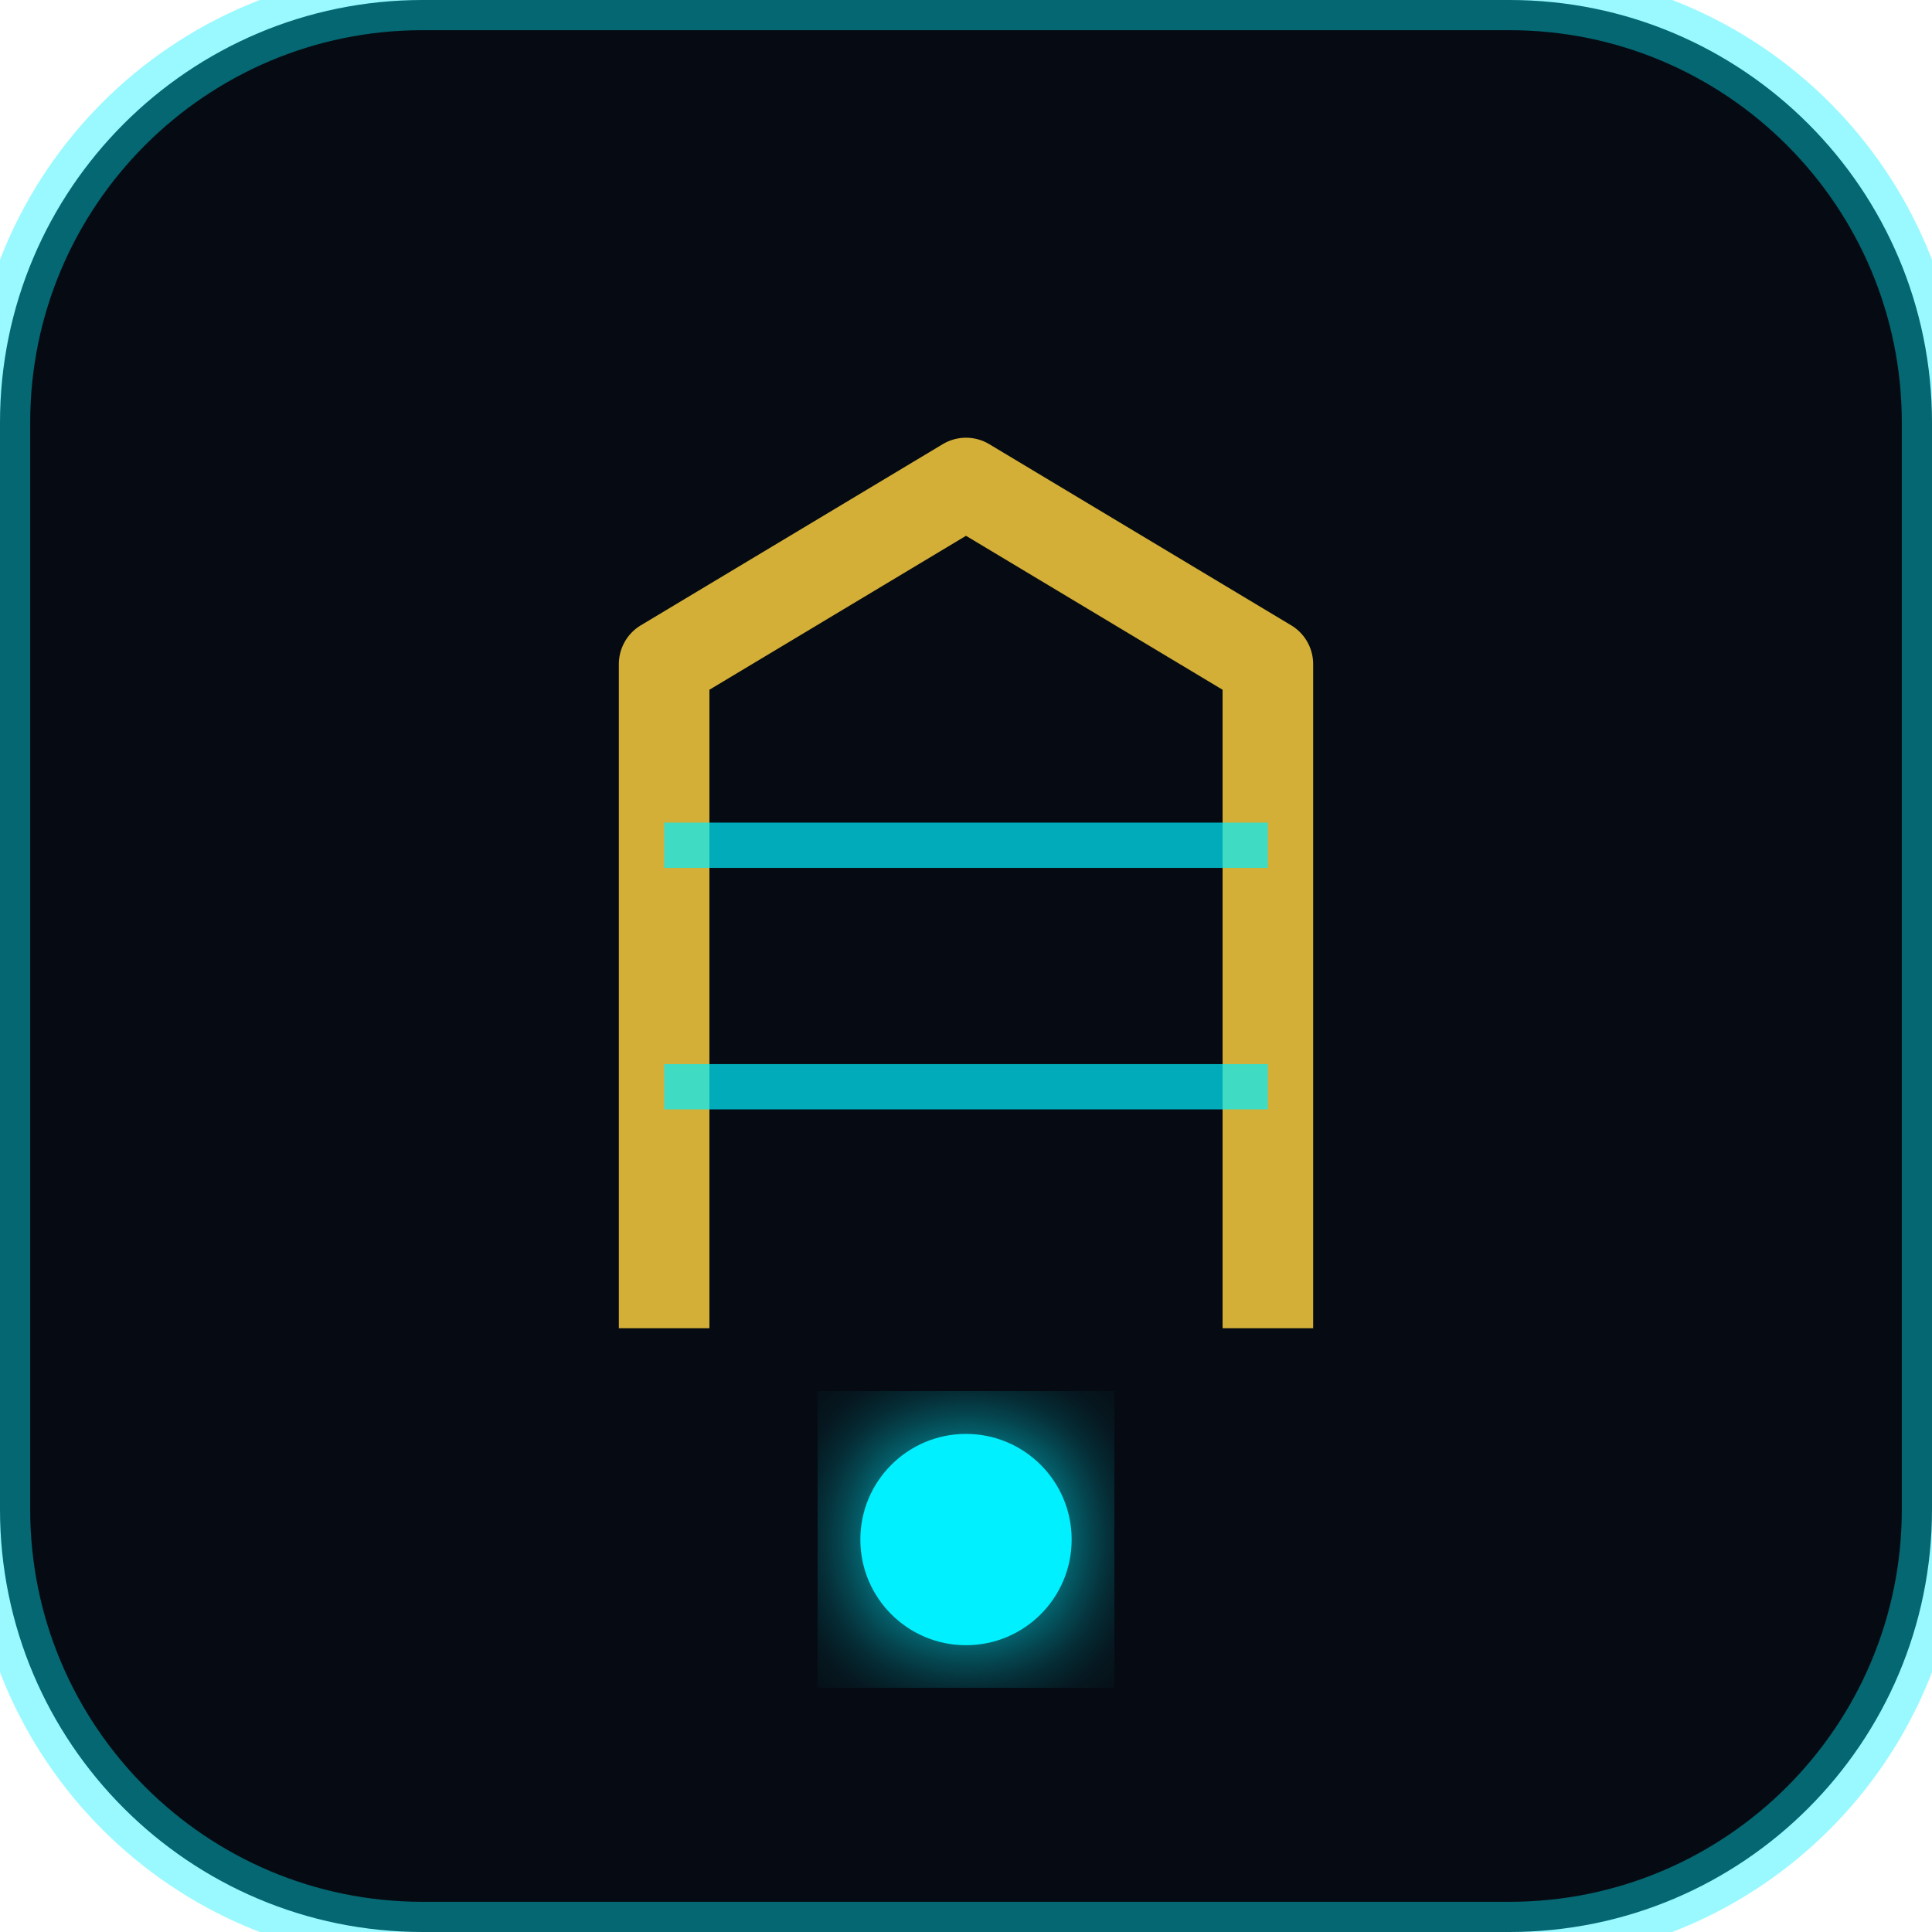
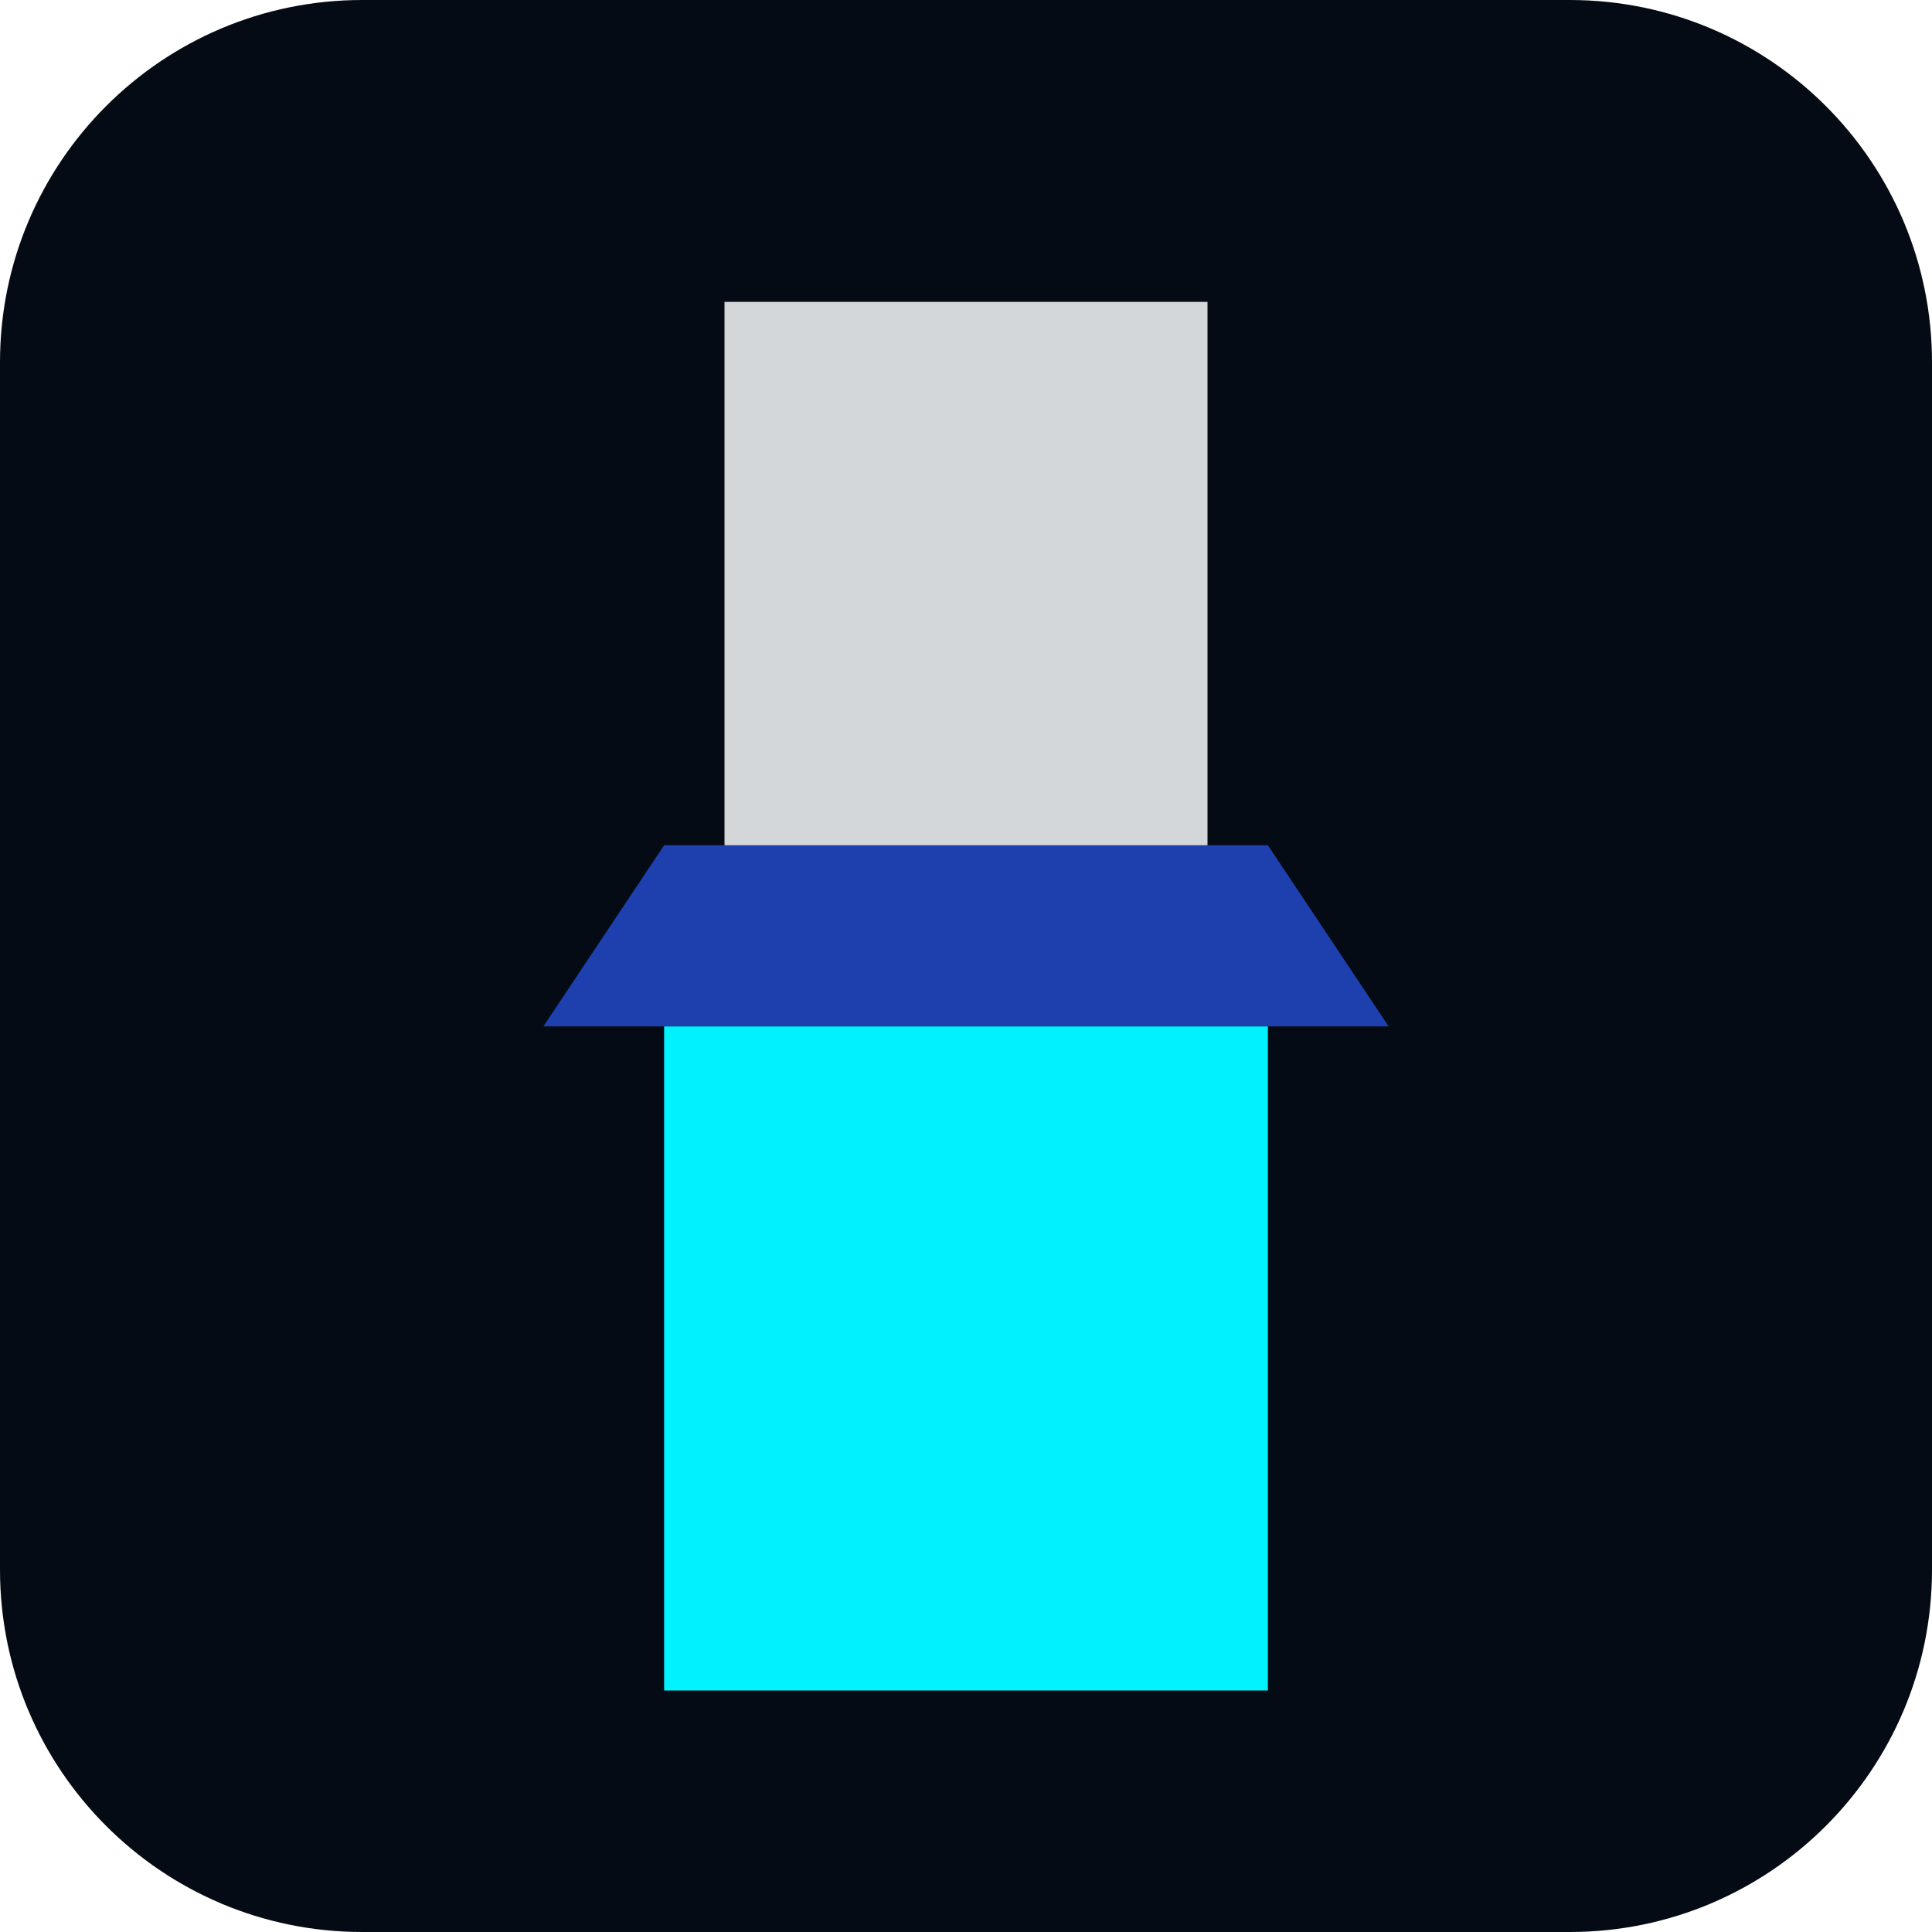
- <svg xmlns="http://www.w3.org/2000/svg" viewBox="0 0 64 64" width="64" height="64">
-   <defs>
-     <linearGradient id="bunyadGold" x1="0%" y1="0%" x2="100%" y2="100%">
-       <stop offset="0%" stop-color="#00F0FF" />
-       <stop offset="50%" stop-color="#D4AF37" />
-       <stop offset="100%" stop-color="#0052FF" />
-     </linearGradient>
-     <filter id="glow" x="-20%" y="-20%" width="140%" height="140%">
-       <feGaussianBlur stdDeviation="2" result="blur" />
-       <feComposite in="SourceGraphic" in2="blur" operator="over" />
-     </filter>
-   </defs>
-   <rect width="64" height="64" rx="14" fill="#060B13" stroke="#00F0FF" stroke-width="2" stroke-opacity="0.4" />
-   <path d="M14 44 L50 44" stroke="#00F0FF" stroke-width="4" stroke-linecap="round" filter="url(#glow)" />
-   <path d="M22 44 L22 22 L32 16 L42 22 L42 44" stroke="#D4AF37" stroke-width="3" fill="none" stroke-linejoin="round" />
-   <circle cx="32" cy="51" r="3.5" fill="#00F0FF" filter="url(#glow)" />
-   <line x1="22" y1="28" x2="42" y2="28" stroke="#00F0FF" stroke-width="1.5" stroke-opacity="0.7" />
-   <line x1="22" y1="36" x2="42" y2="36" stroke="#00F0FF" stroke-width="1.5" stroke-opacity="0.7" />
+ <svg xmlns="http://www.w3.org/2000/svg" viewBox="0 0 64 64">
+   <rect width="64" height="64" rx="12" fill="#050B14" />
+   <rect x="22" y="34" width="20" height="22" fill="#00F2FE" />
+   <polygon points="18,34 46,34 42,28 22,28" fill="#1E40AF" />
+   <rect x="24" y="10" width="16" height="18" fill="#F8FAFC" opacity="0.85" />
</svg>
